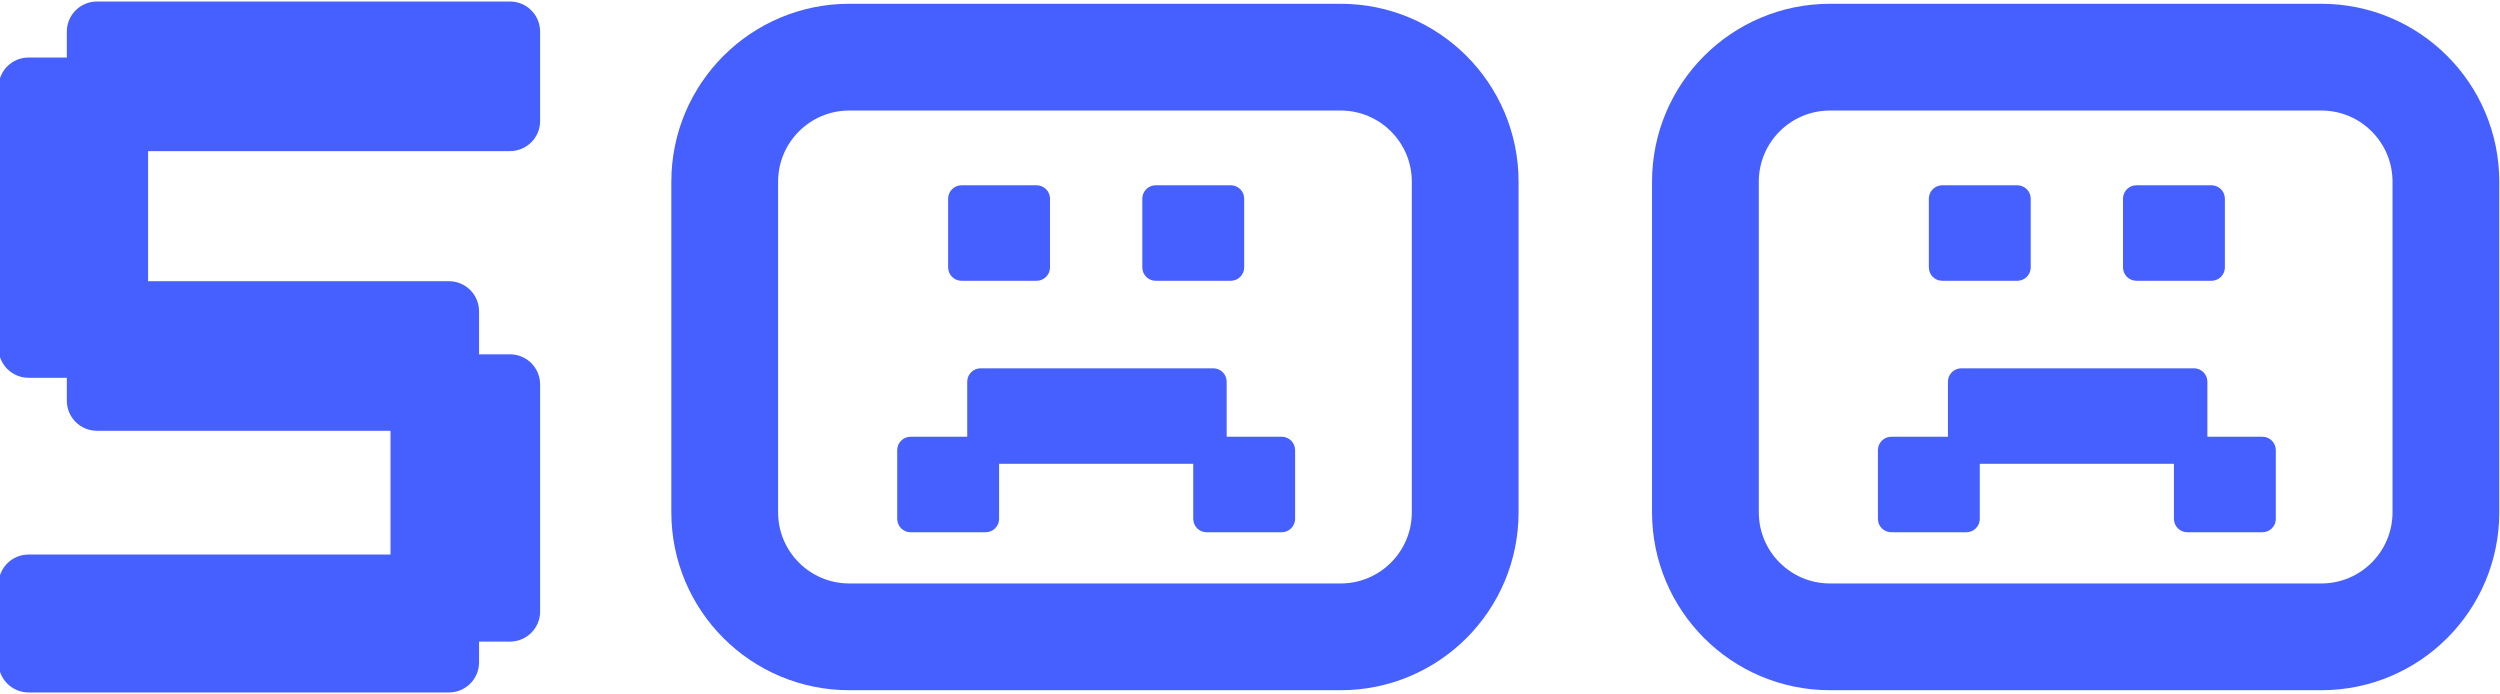
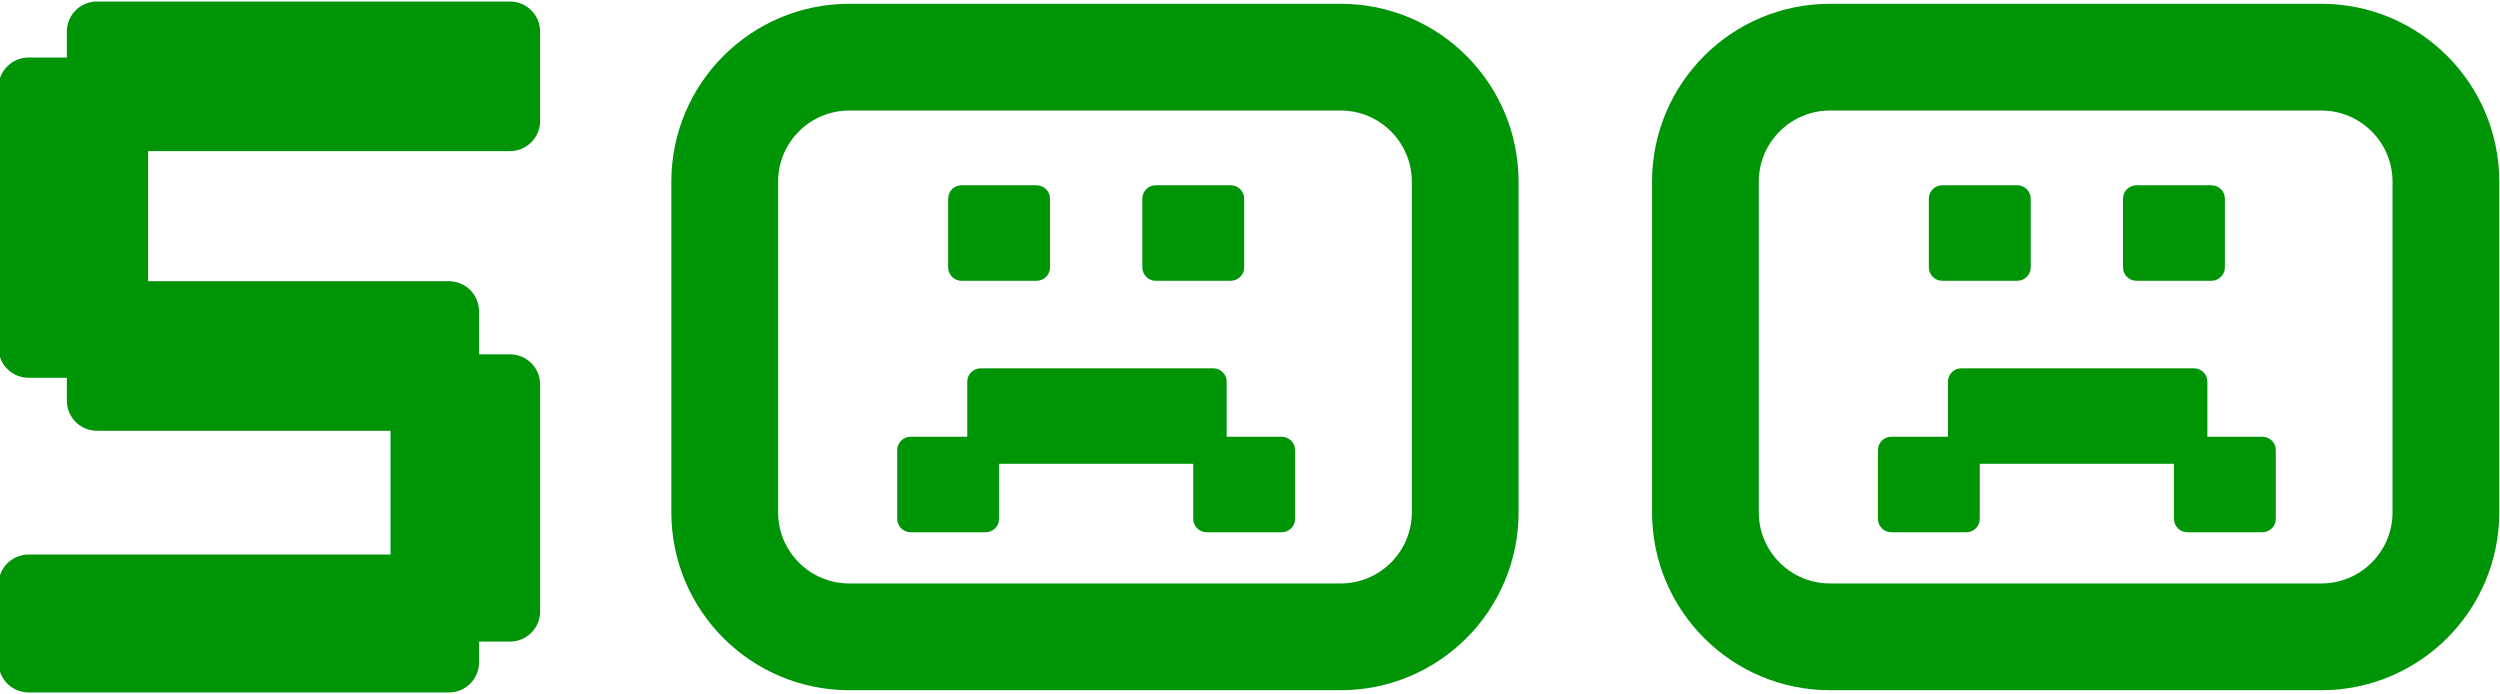
<svg xmlns="http://www.w3.org/2000/svg" width="562" height="156" viewBox="0 0 562 156" fill="none">
-   <rect x="0.161" y="13.429" width="32.626" height="71" rx="6.263" fill="#465FFF" />
-   <rect x="0.161" y="13.429" width="32.626" height="71" rx="6.263" stroke="#465FFF" />
-   <rect x="88.289" y="80.15" width="32.626" height="63.58" rx="6.263" fill="#465FFF" />
-   <rect x="88.289" y="80.15" width="32.626" height="63.58" rx="6.263" stroke="#465FFF" />
-   <rect x="15.525" y="33.467" width="32.626" height="105.389" rx="6.263" transform="rotate(-90 15.5254 33.4673)" fill="#465FFF" />
-   <rect x="15.525" y="33.467" width="32.626" height="105.389" rx="6.263" transform="rotate(-90 15.5254 33.4673)" stroke="#465FFF" />
-   <rect x="0.161" y="155.16" width="30" height="107.028" rx="6.263" transform="rotate(-90 0.161133 155.16)" fill="#465FFF" />
-   <rect x="0.161" y="155.16" width="30" height="107.028" rx="6.263" transform="rotate(-90 0.161133 155.16)" stroke="#465FFF" />
-   <rect x="15.525" y="96.34" width="32.626" height="91.664" rx="6.263" transform="rotate(-90 15.5254 96.3398)" fill="#465FFF" />
-   <rect x="15.525" y="96.34" width="32.626" height="91.664" rx="6.263" transform="rotate(-90 15.5254 96.3398)" stroke="#465FFF" />
-   <rect x="162.915" y="12.85" width="166.462" height="130.311" rx="28" stroke="#465FFF" stroke-width="24" />
-   <rect x="213.52" y="42.029" width="22.145" height="20.714" rx="2.634" fill="#465FFF" stroke="#465FFF" stroke-width="0.753" />
-   <rect x="257.168" y="42.029" width="22.145" height="20.714" rx="2.634" fill="#465FFF" stroke="#465FFF" stroke-width="0.753" />
-   <rect x="268.618" y="98.558" width="22.145" height="20.714" rx="2.634" fill="#465FFF" stroke="#465FFF" stroke-width="0.753" />
-   <rect x="202.071" y="98.558" width="22.145" height="20.714" rx="2.634" fill="#465FFF" stroke="#465FFF" stroke-width="0.753" />
-   <rect x="217.813" y="83.173" width="57.566" height="20.714" rx="2.634" fill="#465FFF" stroke="#465FFF" stroke-width="0.753" />
-   <rect x="383.377" y="12.85" width="166.462" height="130.311" rx="28" stroke="#465FFF" stroke-width="24" />
-   <rect x="433.982" y="42.029" width="22.145" height="20.714" rx="2.634" fill="#465FFF" stroke="#465FFF" stroke-width="0.753" />
-   <rect x="477.63" y="42.029" width="22.145" height="20.714" rx="2.634" fill="#465FFF" stroke="#465FFF" stroke-width="0.753" />
-   <rect x="489.079" y="98.558" width="22.145" height="20.714" rx="2.634" fill="#465FFF" stroke="#465FFF" stroke-width="0.753" />
-   <rect x="422.533" y="98.558" width="22.145" height="20.714" rx="2.634" fill="#465FFF" stroke="#465FFF" stroke-width="0.753" />
-   <rect x="438.275" y="83.173" width="57.566" height="20.714" rx="2.634" fill="#465FFF" stroke="#465FFF" stroke-width="0.753" />
+   <rect x="0.161" y="13.429" width="32.626" height="71" rx="6.263" fill="#009407" />
+   <rect x="0.161" y="13.429" width="32.626" height="71" rx="6.263" stroke="#009407" />
+   <rect x="88.289" y="80.15" width="32.626" height="63.58" rx="6.263" fill="#009407" />
+   <rect x="88.289" y="80.15" width="32.626" height="63.58" rx="6.263" stroke="#009407" />
+   <rect x="15.525" y="33.467" width="32.626" height="105.389" rx="6.263" transform="rotate(-90 15.5254 33.4673)" fill="#009407" />
+   <rect x="15.525" y="33.467" width="32.626" height="105.389" rx="6.263" transform="rotate(-90 15.5254 33.4673)" stroke="#009407" />
+   <rect x="0.161" y="155.16" width="30" height="107.028" rx="6.263" transform="rotate(-90 0.161133 155.16)" fill="#009407" />
+   <rect x="0.161" y="155.16" width="30" height="107.028" rx="6.263" transform="rotate(-90 0.161133 155.16)" stroke="#009407" />
+   <rect x="15.525" y="96.34" width="32.626" height="91.664" rx="6.263" transform="rotate(-90 15.5254 96.3398)" fill="#009407" />
+   <rect x="15.525" y="96.34" width="32.626" height="91.664" rx="6.263" transform="rotate(-90 15.5254 96.3398)" stroke="#009407" />
+   <rect x="162.915" y="12.85" width="166.462" height="130.311" rx="28" stroke="#009407" stroke-width="24" />
+   <rect x="213.52" y="42.029" width="22.145" height="20.714" rx="2.634" fill="#009407" stroke="#009407" stroke-width="0.753" />
+   <rect x="257.168" y="42.029" width="22.145" height="20.714" rx="2.634" fill="#009407" stroke="#009407" stroke-width="0.753" />
+   <rect x="268.618" y="98.558" width="22.145" height="20.714" rx="2.634" fill="#009407" stroke="#009407" stroke-width="0.753" />
+   <rect x="202.071" y="98.558" width="22.145" height="20.714" rx="2.634" fill="#009407" stroke="#009407" stroke-width="0.753" />
+   <rect x="217.813" y="83.173" width="57.566" height="20.714" rx="2.634" fill="#009407" stroke="#009407" stroke-width="0.753" />
+   <rect x="383.377" y="12.85" width="166.462" height="130.311" rx="28" stroke="#009407" stroke-width="24" />
+   <rect x="433.982" y="42.029" width="22.145" height="20.714" rx="2.634" fill="#009407" stroke="#009407" stroke-width="0.753" />
+   <rect x="477.63" y="42.029" width="22.145" height="20.714" rx="2.634" fill="#009407" stroke="#009407" stroke-width="0.753" />
+   <rect x="489.079" y="98.558" width="22.145" height="20.714" rx="2.634" fill="#009407" stroke="#009407" stroke-width="0.753" />
+   <rect x="422.533" y="98.558" width="22.145" height="20.714" rx="2.634" fill="#009407" stroke="#009407" stroke-width="0.753" />
+   <rect x="438.275" y="83.173" width="57.566" height="20.714" rx="2.634" fill="#009407" stroke="#009407" stroke-width="0.753" />
</svg>
